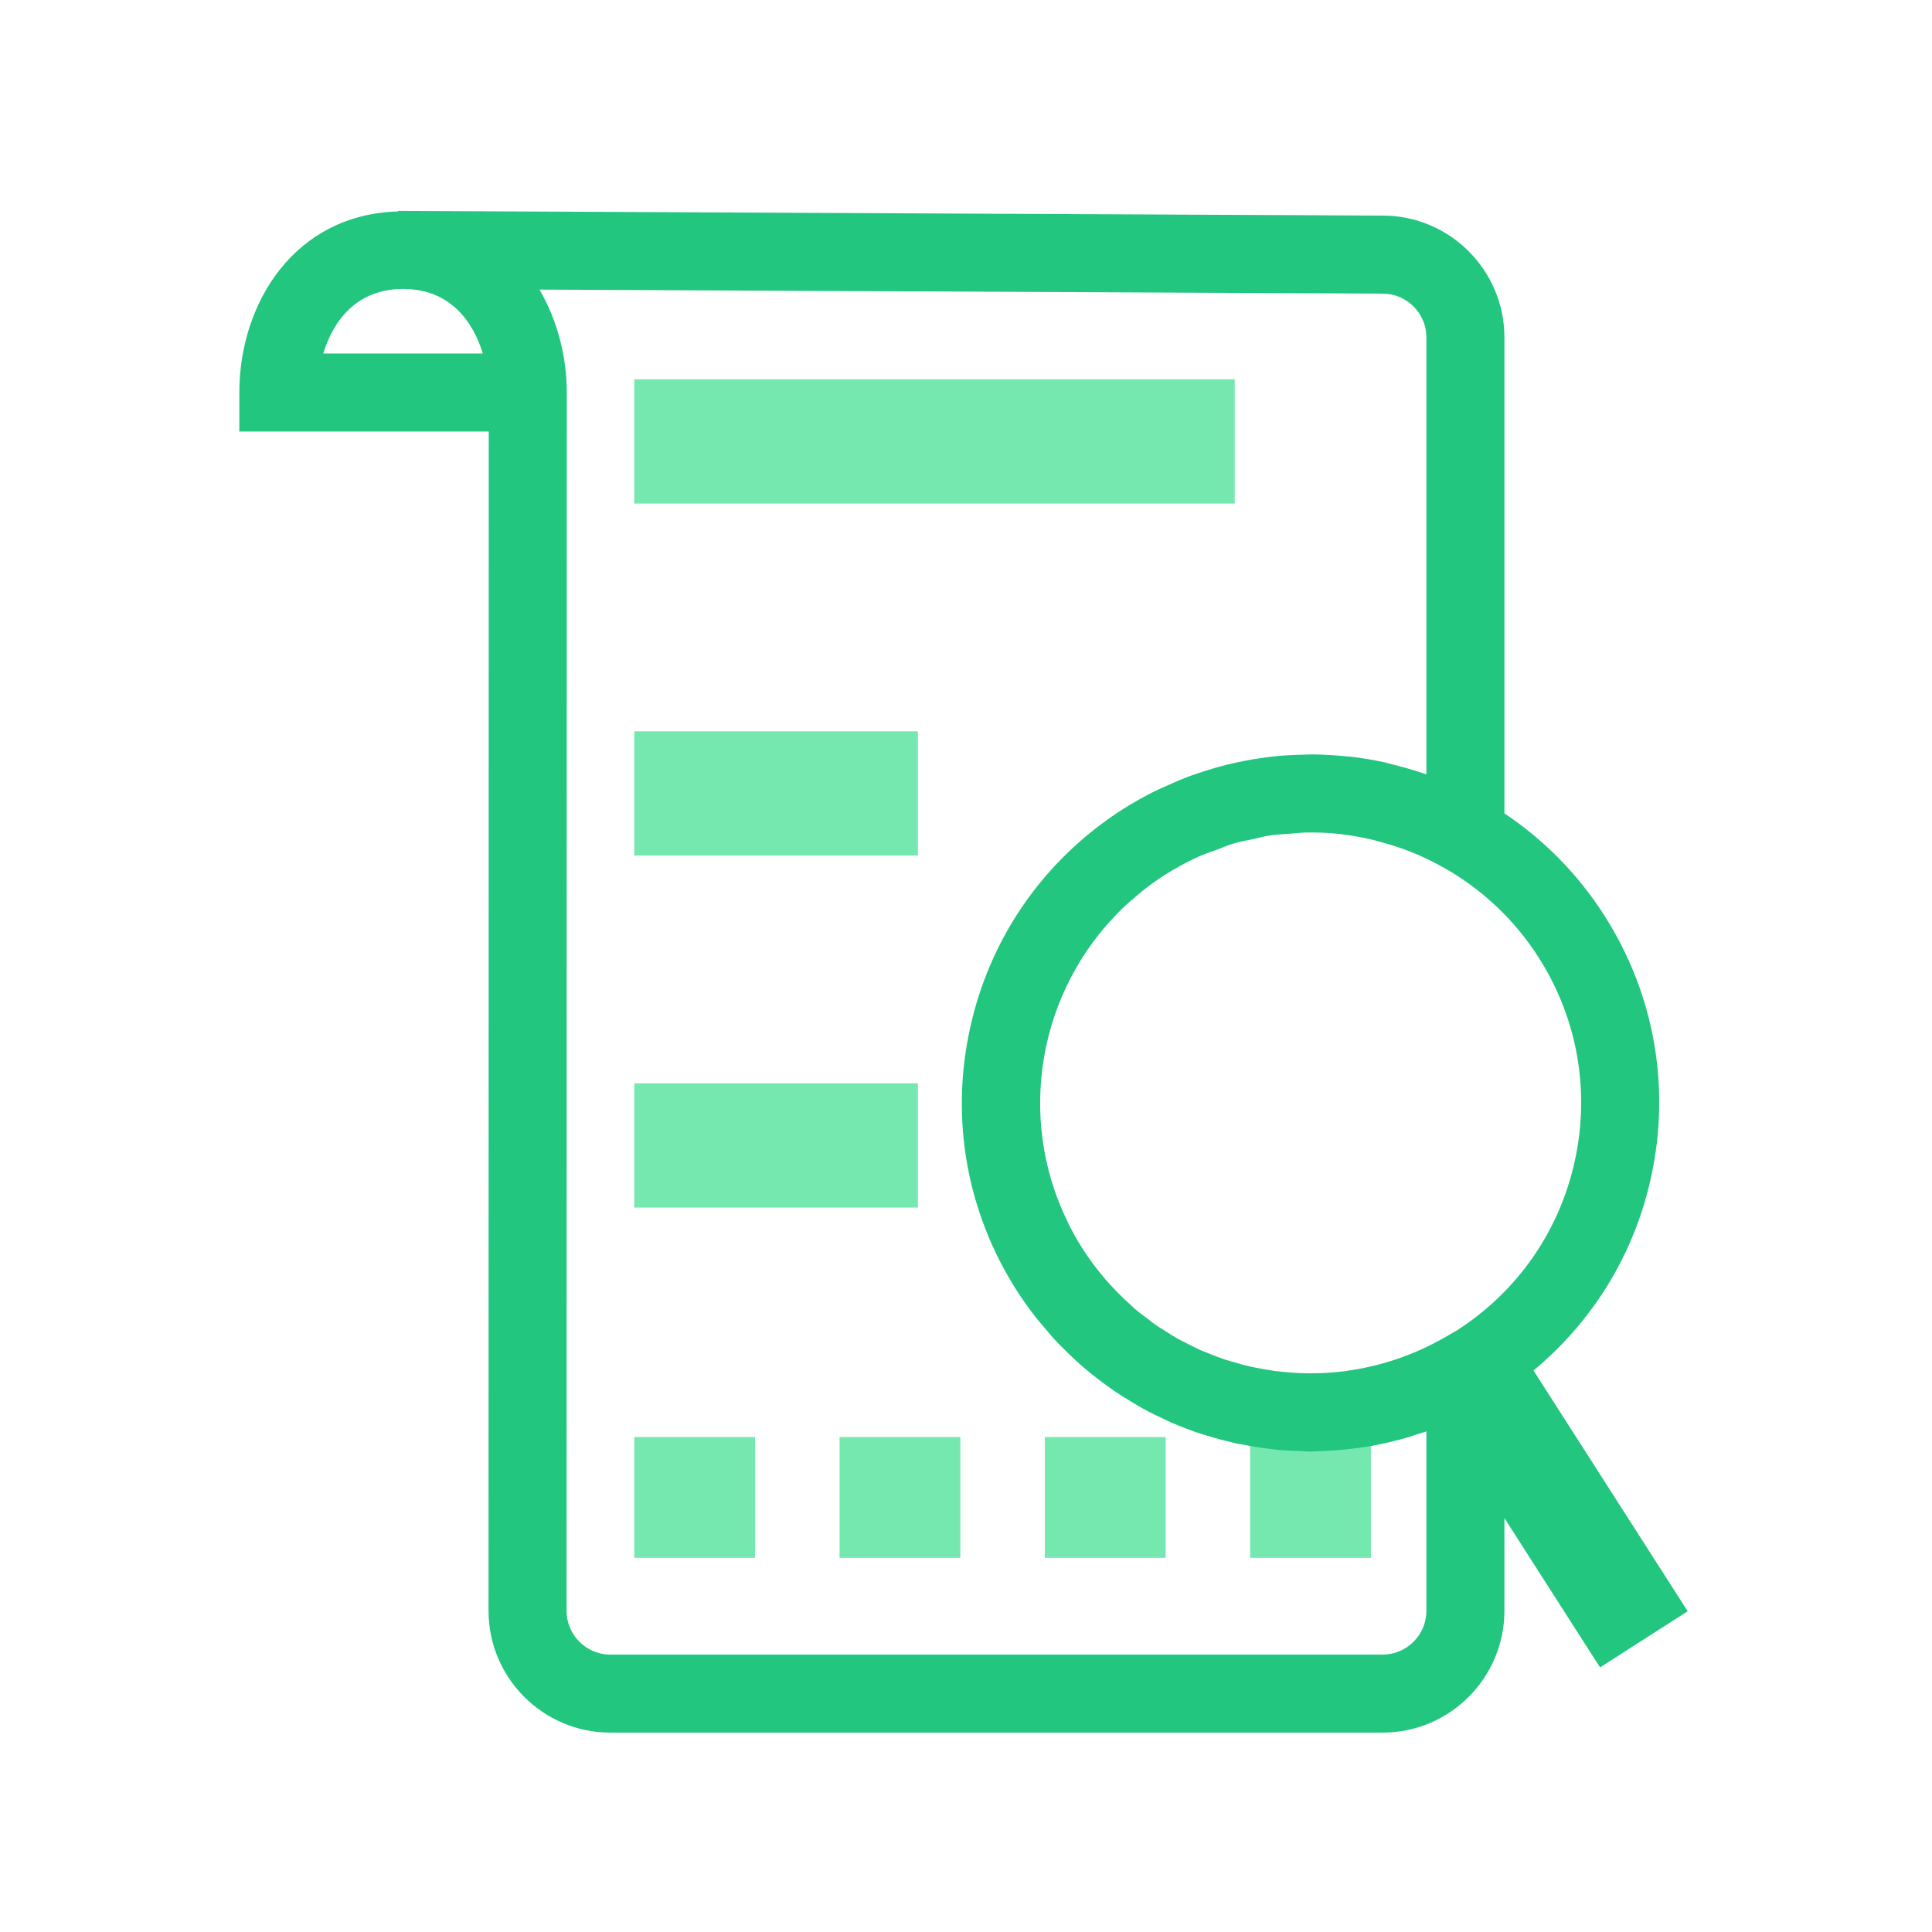
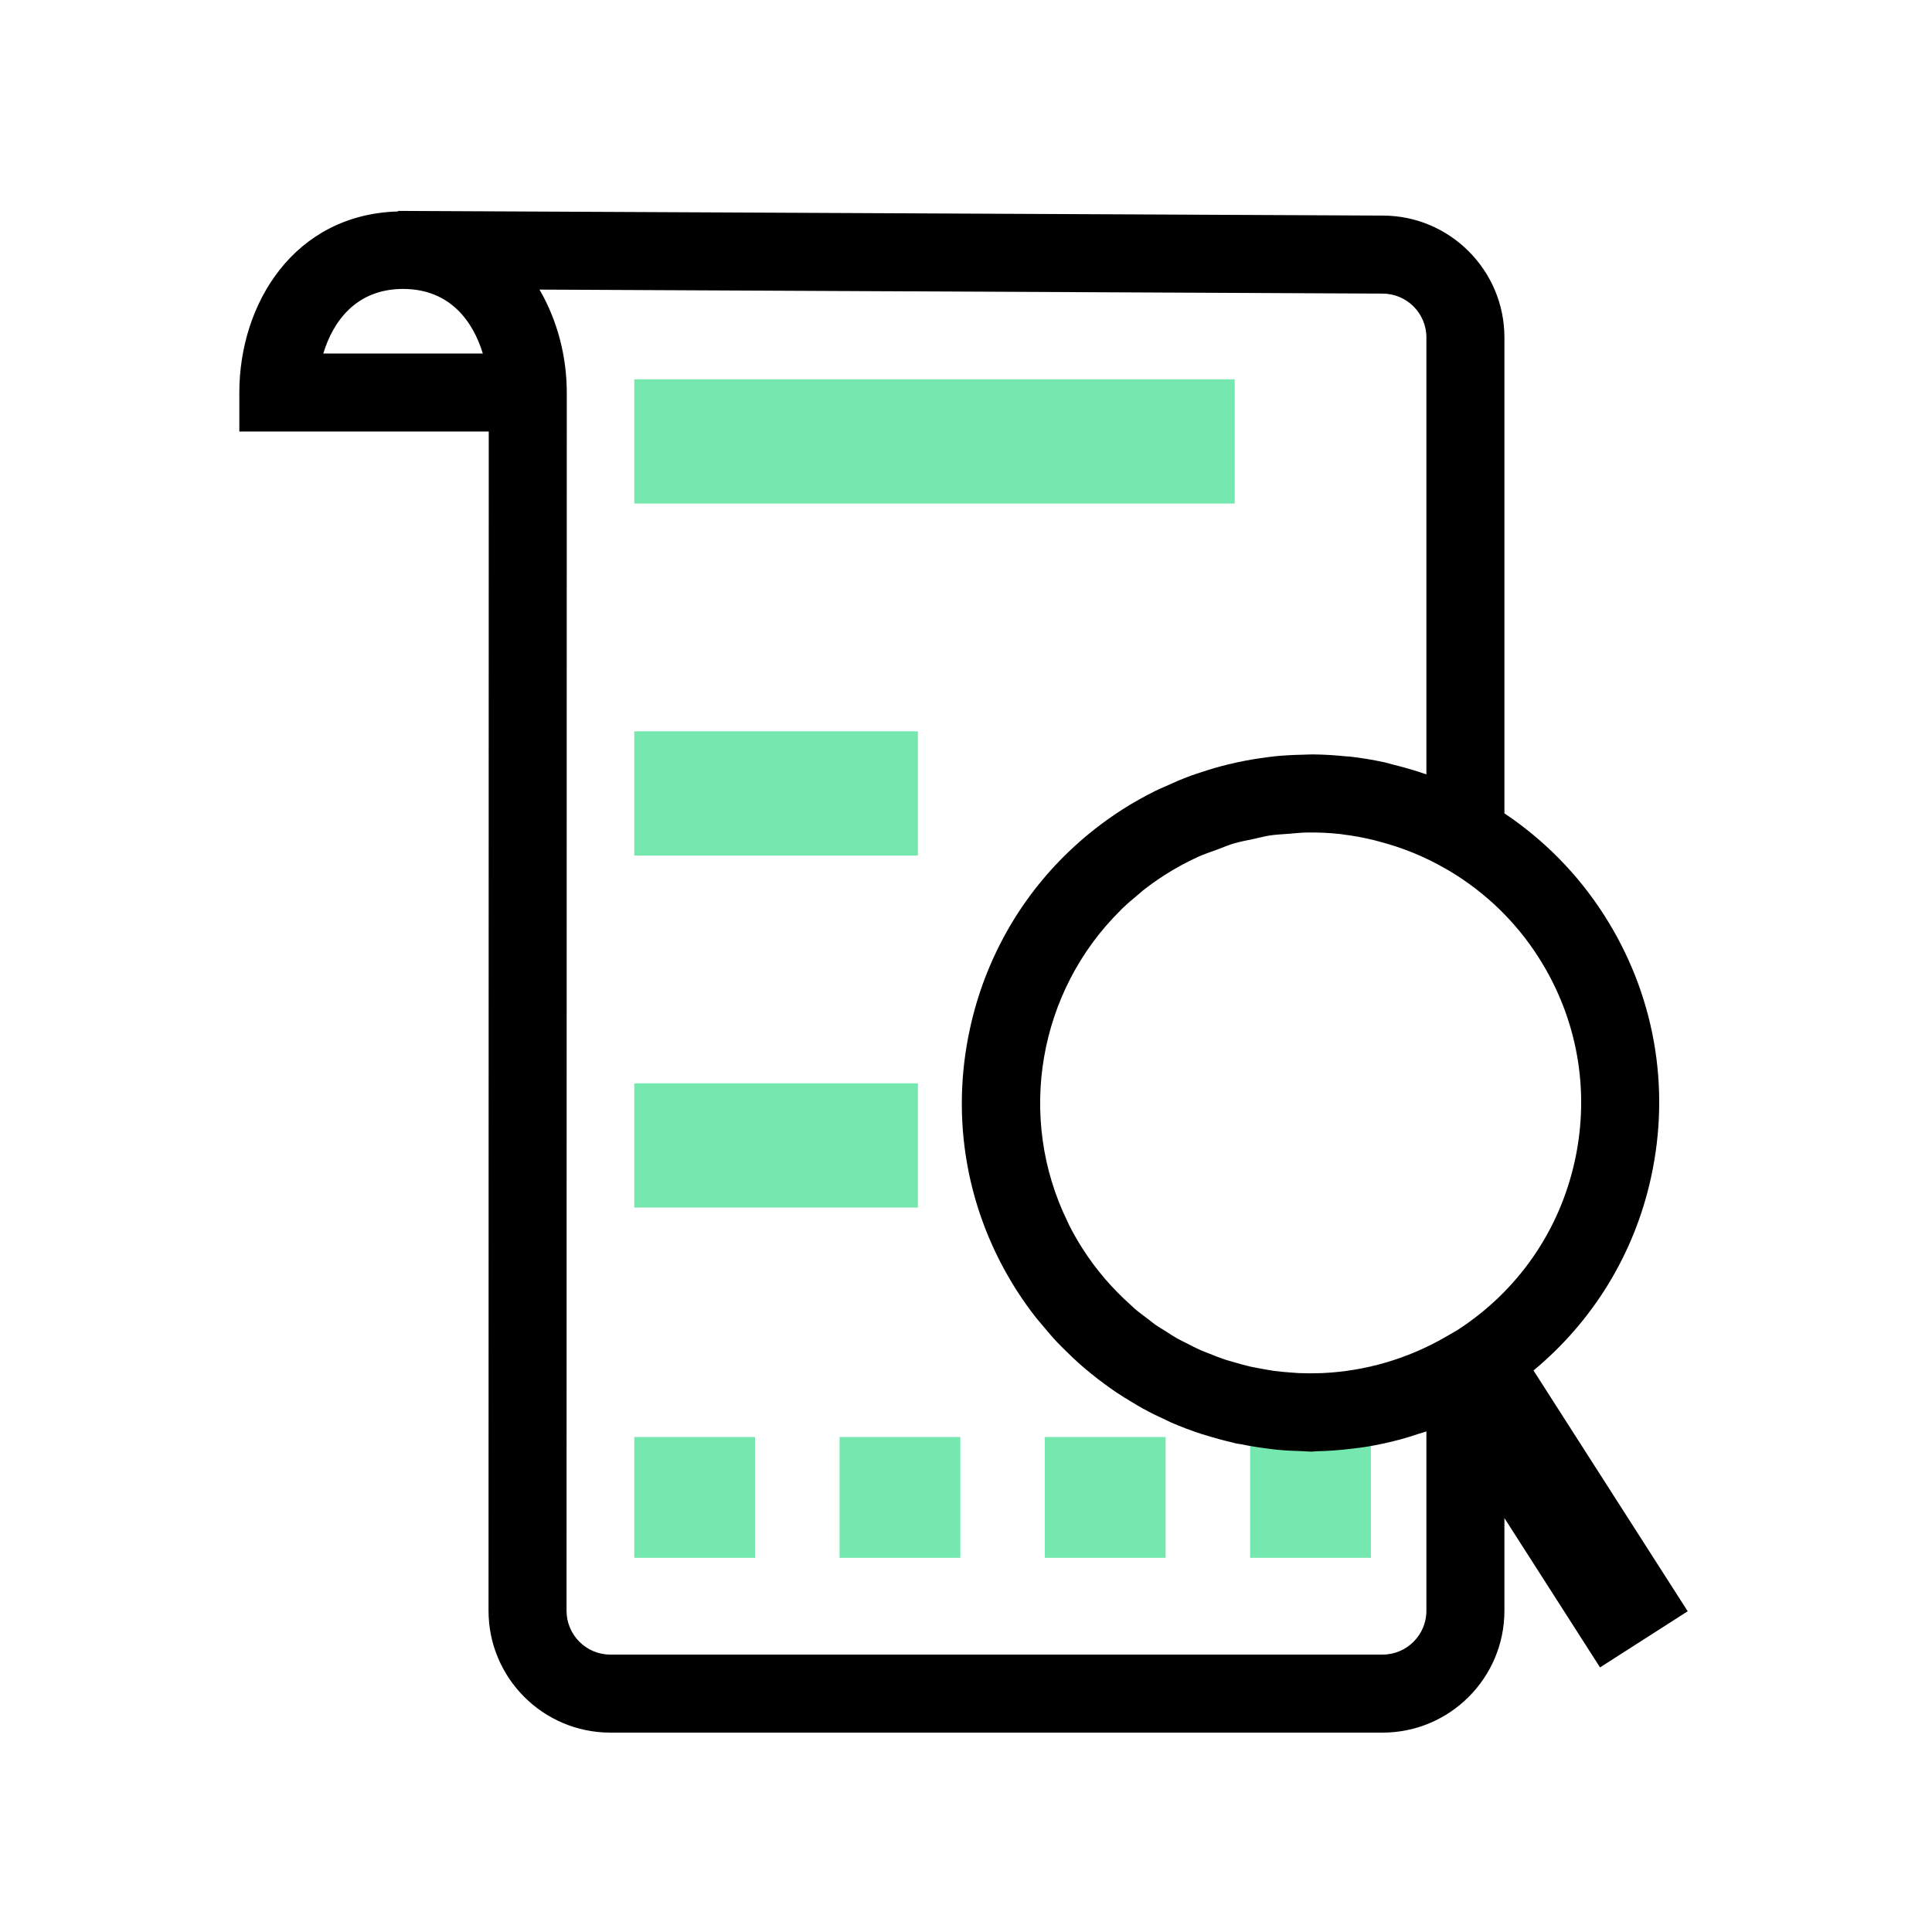
- <svg xmlns="http://www.w3.org/2000/svg" width="800px" height="800px" viewBox="0 0 1024 1024" class="icon" version="1.1">
+ <svg xmlns="http://www.w3.org/2000/svg" width="800px" height="800px" viewBox="0 0 1024 1024" class="icon fill-blue-500" version="1.1">
  <path d="M336.179 201.044h318.251v65.845H336.179zM336.179 387.613h150.331v65.845H336.179zM336.179 574.181h150.331v65.845H336.179zM336.179 761.663h64.015v64.016h-64.015zM444.984 761.663h64.016v64.016H444.984zM553.788 761.663h64.016v64.016h-64.016zM662.592 761.663h64.016v64.016h-64.016z" fill="#74E8AE" />
-   <path d="M894.518 854.001L812.793 726.388c31.477-26.138 53.375-61.65 62.27-102.253 10.58-48.203 1.737-97.639-24.895-139.19-13.937-21.768-31.948-39.896-52.797-53.852V178.843c0-35.606-28.973-64.577-64.487-64.577l-519.138-2.471c-0.043 0-0.078-0.012-0.121-0.012-0.039 0-0.072 0.012-0.111 0.012l-2.524-0.012-0.001 0.286c-55.155 1.551-84.141 48.925-84.141 95.981v20.674h132.202l-0.119 625.024c0 35.606 28.963 64.577 64.568 64.577h409.283c35.615 0 64.588-28.973 64.588-64.577V804.613l50.684 79.142 46.463-29.754z m-79.158-346.767v0.01c20.655 32.253 27.519 70.614 19.322 108.037-8.155 37.224-30.281 69.051-62.262 89.715l-6.081 3.523c-20.61 11.929-42.937 18.175-65.171 19.234-0.612 0.028-1.227 0.034-1.841 0.053-3.648 0.128-7.29 0.109-10.922-0.043-1.465-0.067-2.931-0.195-4.398-0.306-2.812-0.205-5.62-0.455-8.41-0.823-2.427-0.331-4.849-0.777-7.274-1.233-1.939-0.358-3.888-0.685-5.811-1.124-2.911-0.668-5.758-1.492-8.6-2.328-1.571-0.463-3.161-0.861-4.716-1.377-2.771-0.918-5.459-2.013-8.153-3.091-1.606-0.645-3.242-1.209-4.825-1.913-2.373-1.053-4.652-2.276-6.955-3.453-1.807-0.924-3.654-1.763-5.426-2.767-1.869-1.057-3.634-2.271-5.45-3.411-2.077-1.303-4.195-2.533-6.21-3.947-1.304-0.916-2.513-1.965-3.785-2.925-2.389-1.801-4.805-3.558-7.09-5.52-0.619-0.532-1.173-1.141-1.785-1.683-9.658-8.579-18.365-18.538-25.672-29.952a144.419 144.419 0 0 1-7.226-12.649c-0.264-0.52-0.457-1.064-0.715-1.585-27.314-55.607-15.413-122.423 28.057-165.236 0.211-0.208 0.394-0.438 0.607-0.645 2.8-2.724 5.81-5.281 8.865-7.797 0.685-0.564 1.304-1.19 2.003-1.743a144.08 144.08 0 0 1 11.818-8.441 145.545 145.545 0 0 1 17.688-9.642c3.382-1.551 6.891-2.656 10.354-3.93 2.728-1.006 5.398-2.212 8.173-3.047 3.761-1.128 7.602-1.814 11.423-2.626 2.618-0.557 5.196-1.298 7.841-1.705 3.599-0.554 7.235-0.7 10.859-0.978 2.975-0.226 5.932-0.599 8.926-0.637 5.995-0.081 11.999 0.148 17.973 0.825 0.267 0.031 0.535 0.098 0.803 0.13 5.814 0.693 11.594 1.771 17.319 3.182 0.945 0.231 1.869 0.512 2.806 0.761 5.586 1.498 11.126 3.262 16.556 5.45 0.207 0.083 0.42 0.154 0.626 0.238a145.827 145.827 0 0 1 17.754 8.688l2.062 1.19c18.728 11.228 34.824 26.596 46.942 45.519zM171.348 187.373c5.129-16.904 17.303-34.159 42.133-34.23l0.306 0.001c24.82 0.078 36.99 17.328 42.116 34.228h-84.556z m584.673 666.373c0 12.811-10.418 23.229-23.239 23.229H323.501c-12.801 0-23.219-10.418-23.219-23.229l0.119-625.024h0.002v-20.674c0-19.201-5.025-38.338-14.457-54.56l446.838 2.127c12.821 0 23.239 10.418 23.239 23.229v231.56c-0.288-0.102-0.586-0.154-0.874-0.255-5.461-1.884-11.043-3.495-16.722-4.879-1.061-0.261-2.103-0.615-3.169-0.858-0.374-0.085-0.727-0.216-1.101-0.298a187.719 187.719 0 0 0-18.658-3.1c-0.807-0.093-1.618-0.086-2.424-0.168-5.785-0.594-11.563-0.943-17.329-0.99-1.761-0.012-3.514 0.116-5.276 0.154-4.866 0.099-9.714 0.331-14.539 0.815-1.961 0.198-3.903 0.489-5.857 0.751a181.261 181.261 0 0 0-13.764 2.354c-2.028 0.43-4.042 0.895-6.057 1.395a181.94 181.94 0 0 0-13.253 3.855c-1.999 0.657-3.995 1.285-5.976 2.013-4.466 1.646-8.847 3.535-13.199 5.537-1.766 0.81-3.56 1.521-5.308 2.39-5.973 2.978-11.849 6.22-17.549 9.87a188.323 188.323 0 0 0-14.972 10.651 185.354 185.354 0 0 0-13.707 11.929c-26.105 25.08-44.233 57.298-52.153 93.451-10.57 48.203-1.726 97.639 24.885 139.19 3.15 4.919 6.524 9.605 10.044 14.122 1.226 1.574 2.561 3.028 3.829 4.555 2.376 2.855 4.767 5.691 7.285 8.371 1.637 1.744 3.356 3.387 5.055 5.061 2.324 2.29 4.668 4.545 7.095 6.693a181.286 181.286 0 0 0 5.754 4.853 181.409 181.409 0 0 0 7.444 5.75c2.004 1.467 4.014 2.919 6.077 4.304 2.779 1.868 5.62 3.605 8.486 5.31 1.894 1.127 3.757 2.296 5.693 3.353 4.007 2.194 8.101 4.193 12.247 6.077 0.884 0.4 1.726 0.875 2.617 1.261 5.286 2.303 10.677 4.323 16.142 6.118 0.885 0.289 1.798 0.507 2.688 0.783a184.741 184.741 0 0 0 13.872 3.755c0.576 0.132 1.125 0.335 1.705 0.462 0.919 0.202 1.847 0.266 2.769 0.455 4.497 0.91 9.017 1.652 13.576 2.225 2.002 0.257 3.996 0.528 5.999 0.721 4.111 0.381 8.237 0.565 12.377 0.67 1.731 0.049 3.468 0.282 5.196 0.282 0.924 0 1.831-0.183 2.753-0.197 6.091-0.111 12.184-0.583 18.275-1.303 2.796-0.325 5.58-0.639 8.357-1.091a183.547 183.547 0 0 0 18.079-3.931c3.219-0.867 6.377-1.899 9.551-2.944 1.341-0.443 2.703-0.77 4.038-1.244v95.065z" fill="#22C67F" />
+   <path d="M894.518 854.001L812.793 726.388c31.477-26.138 53.375-61.65 62.27-102.253 10.58-48.203 1.737-97.639-24.895-139.19-13.937-21.768-31.948-39.896-52.797-53.852V178.843c0-35.606-28.973-64.577-64.487-64.577l-519.138-2.471c-0.043 0-0.078-0.012-0.121-0.012-0.039 0-0.072 0.012-0.111 0.012l-2.524-0.012-0.001 0.286c-55.155 1.551-84.141 48.925-84.141 95.981v20.674h132.202l-0.119 625.024c0 35.606 28.963 64.577 64.568 64.577h409.283c35.615 0 64.588-28.973 64.588-64.577V804.613l50.684 79.142 46.463-29.754z m-79.158-346.767v0.01c20.655 32.253 27.519 70.614 19.322 108.037-8.155 37.224-30.281 69.051-62.262 89.715l-6.081 3.523c-20.61 11.929-42.937 18.175-65.171 19.234-0.612 0.028-1.227 0.034-1.841 0.053-3.648 0.128-7.29 0.109-10.922-0.043-1.465-0.067-2.931-0.195-4.398-0.306-2.812-0.205-5.62-0.455-8.41-0.823-2.427-0.331-4.849-0.777-7.274-1.233-1.939-0.358-3.888-0.685-5.811-1.124-2.911-0.668-5.758-1.492-8.6-2.328-1.571-0.463-3.161-0.861-4.716-1.377-2.771-0.918-5.459-2.013-8.153-3.091-1.606-0.645-3.242-1.209-4.825-1.913-2.373-1.053-4.652-2.276-6.955-3.453-1.807-0.924-3.654-1.763-5.426-2.767-1.869-1.057-3.634-2.271-5.45-3.411-2.077-1.303-4.195-2.533-6.21-3.947-1.304-0.916-2.513-1.965-3.785-2.925-2.389-1.801-4.805-3.558-7.09-5.52-0.619-0.532-1.173-1.141-1.785-1.683-9.658-8.579-18.365-18.538-25.672-29.952a144.419 144.419 0 0 1-7.226-12.649c-0.264-0.52-0.457-1.064-0.715-1.585-27.314-55.607-15.413-122.423 28.057-165.236 0.211-0.208 0.394-0.438 0.607-0.645 2.8-2.724 5.81-5.281 8.865-7.797 0.685-0.564 1.304-1.19 2.003-1.743a144.08 144.08 0 0 1 11.818-8.441 145.545 145.545 0 0 1 17.688-9.642c3.382-1.551 6.891-2.656 10.354-3.93 2.728-1.006 5.398-2.212 8.173-3.047 3.761-1.128 7.602-1.814 11.423-2.626 2.618-0.557 5.196-1.298 7.841-1.705 3.599-0.554 7.235-0.7 10.859-0.978 2.975-0.226 5.932-0.599 8.926-0.637 5.995-0.081 11.999 0.148 17.973 0.825 0.267 0.031 0.535 0.098 0.803 0.13 5.814 0.693 11.594 1.771 17.319 3.182 0.945 0.231 1.869 0.512 2.806 0.761 5.586 1.498 11.126 3.262 16.556 5.45 0.207 0.083 0.42 0.154 0.626 0.238a145.827 145.827 0 0 1 17.754 8.688l2.062 1.19c18.728 11.228 34.824 26.596 46.942 45.519zM171.348 187.373c5.129-16.904 17.303-34.159 42.133-34.23l0.306 0.001c24.82 0.078 36.99 17.328 42.116 34.228h-84.556z m584.673 666.373c0 12.811-10.418 23.229-23.239 23.229H323.501c-12.801 0-23.219-10.418-23.219-23.229l0.119-625.024h0.002v-20.674c0-19.201-5.025-38.338-14.457-54.56l446.838 2.127c12.821 0 23.239 10.418 23.239 23.229v231.56c-0.288-0.102-0.586-0.154-0.874-0.255-5.461-1.884-11.043-3.495-16.722-4.879-1.061-0.261-2.103-0.615-3.169-0.858-0.374-0.085-0.727-0.216-1.101-0.298a187.719 187.719 0 0 0-18.658-3.1c-0.807-0.093-1.618-0.086-2.424-0.168-5.785-0.594-11.563-0.943-17.329-0.99-1.761-0.012-3.514 0.116-5.276 0.154-4.866 0.099-9.714 0.331-14.539 0.815-1.961 0.198-3.903 0.489-5.857 0.751a181.261 181.261 0 0 0-13.764 2.354c-2.028 0.43-4.042 0.895-6.057 1.395a181.94 181.94 0 0 0-13.253 3.855c-1.999 0.657-3.995 1.285-5.976 2.013-4.466 1.646-8.847 3.535-13.199 5.537-1.766 0.81-3.56 1.521-5.308 2.39-5.973 2.978-11.849 6.22-17.549 9.87a188.323 188.323 0 0 0-14.972 10.651 185.354 185.354 0 0 0-13.707 11.929c-26.105 25.08-44.233 57.298-52.153 93.451-10.57 48.203-1.726 97.639 24.885 139.19 3.15 4.919 6.524 9.605 10.044 14.122 1.226 1.574 2.561 3.028 3.829 4.555 2.376 2.855 4.767 5.691 7.285 8.371 1.637 1.744 3.356 3.387 5.055 5.061 2.324 2.29 4.668 4.545 7.095 6.693a181.286 181.286 0 0 0 5.754 4.853 181.409 181.409 0 0 0 7.444 5.75c2.004 1.467 4.014 2.919 6.077 4.304 2.779 1.868 5.62 3.605 8.486 5.31 1.894 1.127 3.757 2.296 5.693 3.353 4.007 2.194 8.101 4.193 12.247 6.077 0.884 0.4 1.726 0.875 2.617 1.261 5.286 2.303 10.677 4.323 16.142 6.118 0.885 0.289 1.798 0.507 2.688 0.783a184.741 184.741 0 0 0 13.872 3.755c0.576 0.132 1.125 0.335 1.705 0.462 0.919 0.202 1.847 0.266 2.769 0.455 4.497 0.91 9.017 1.652 13.576 2.225 2.002 0.257 3.996 0.528 5.999 0.721 4.111 0.381 8.237 0.565 12.377 0.67 1.731 0.049 3.468 0.282 5.196 0.282 0.924 0 1.831-0.183 2.753-0.197 6.091-0.111 12.184-0.583 18.275-1.303 2.796-0.325 5.58-0.639 8.357-1.091a183.547 183.547 0 0 0 18.079-3.931c3.219-0.867 6.377-1.899 9.551-2.944 1.341-0.443 2.703-0.77 4.038-1.244v95.065z" fill="" />
</svg>
